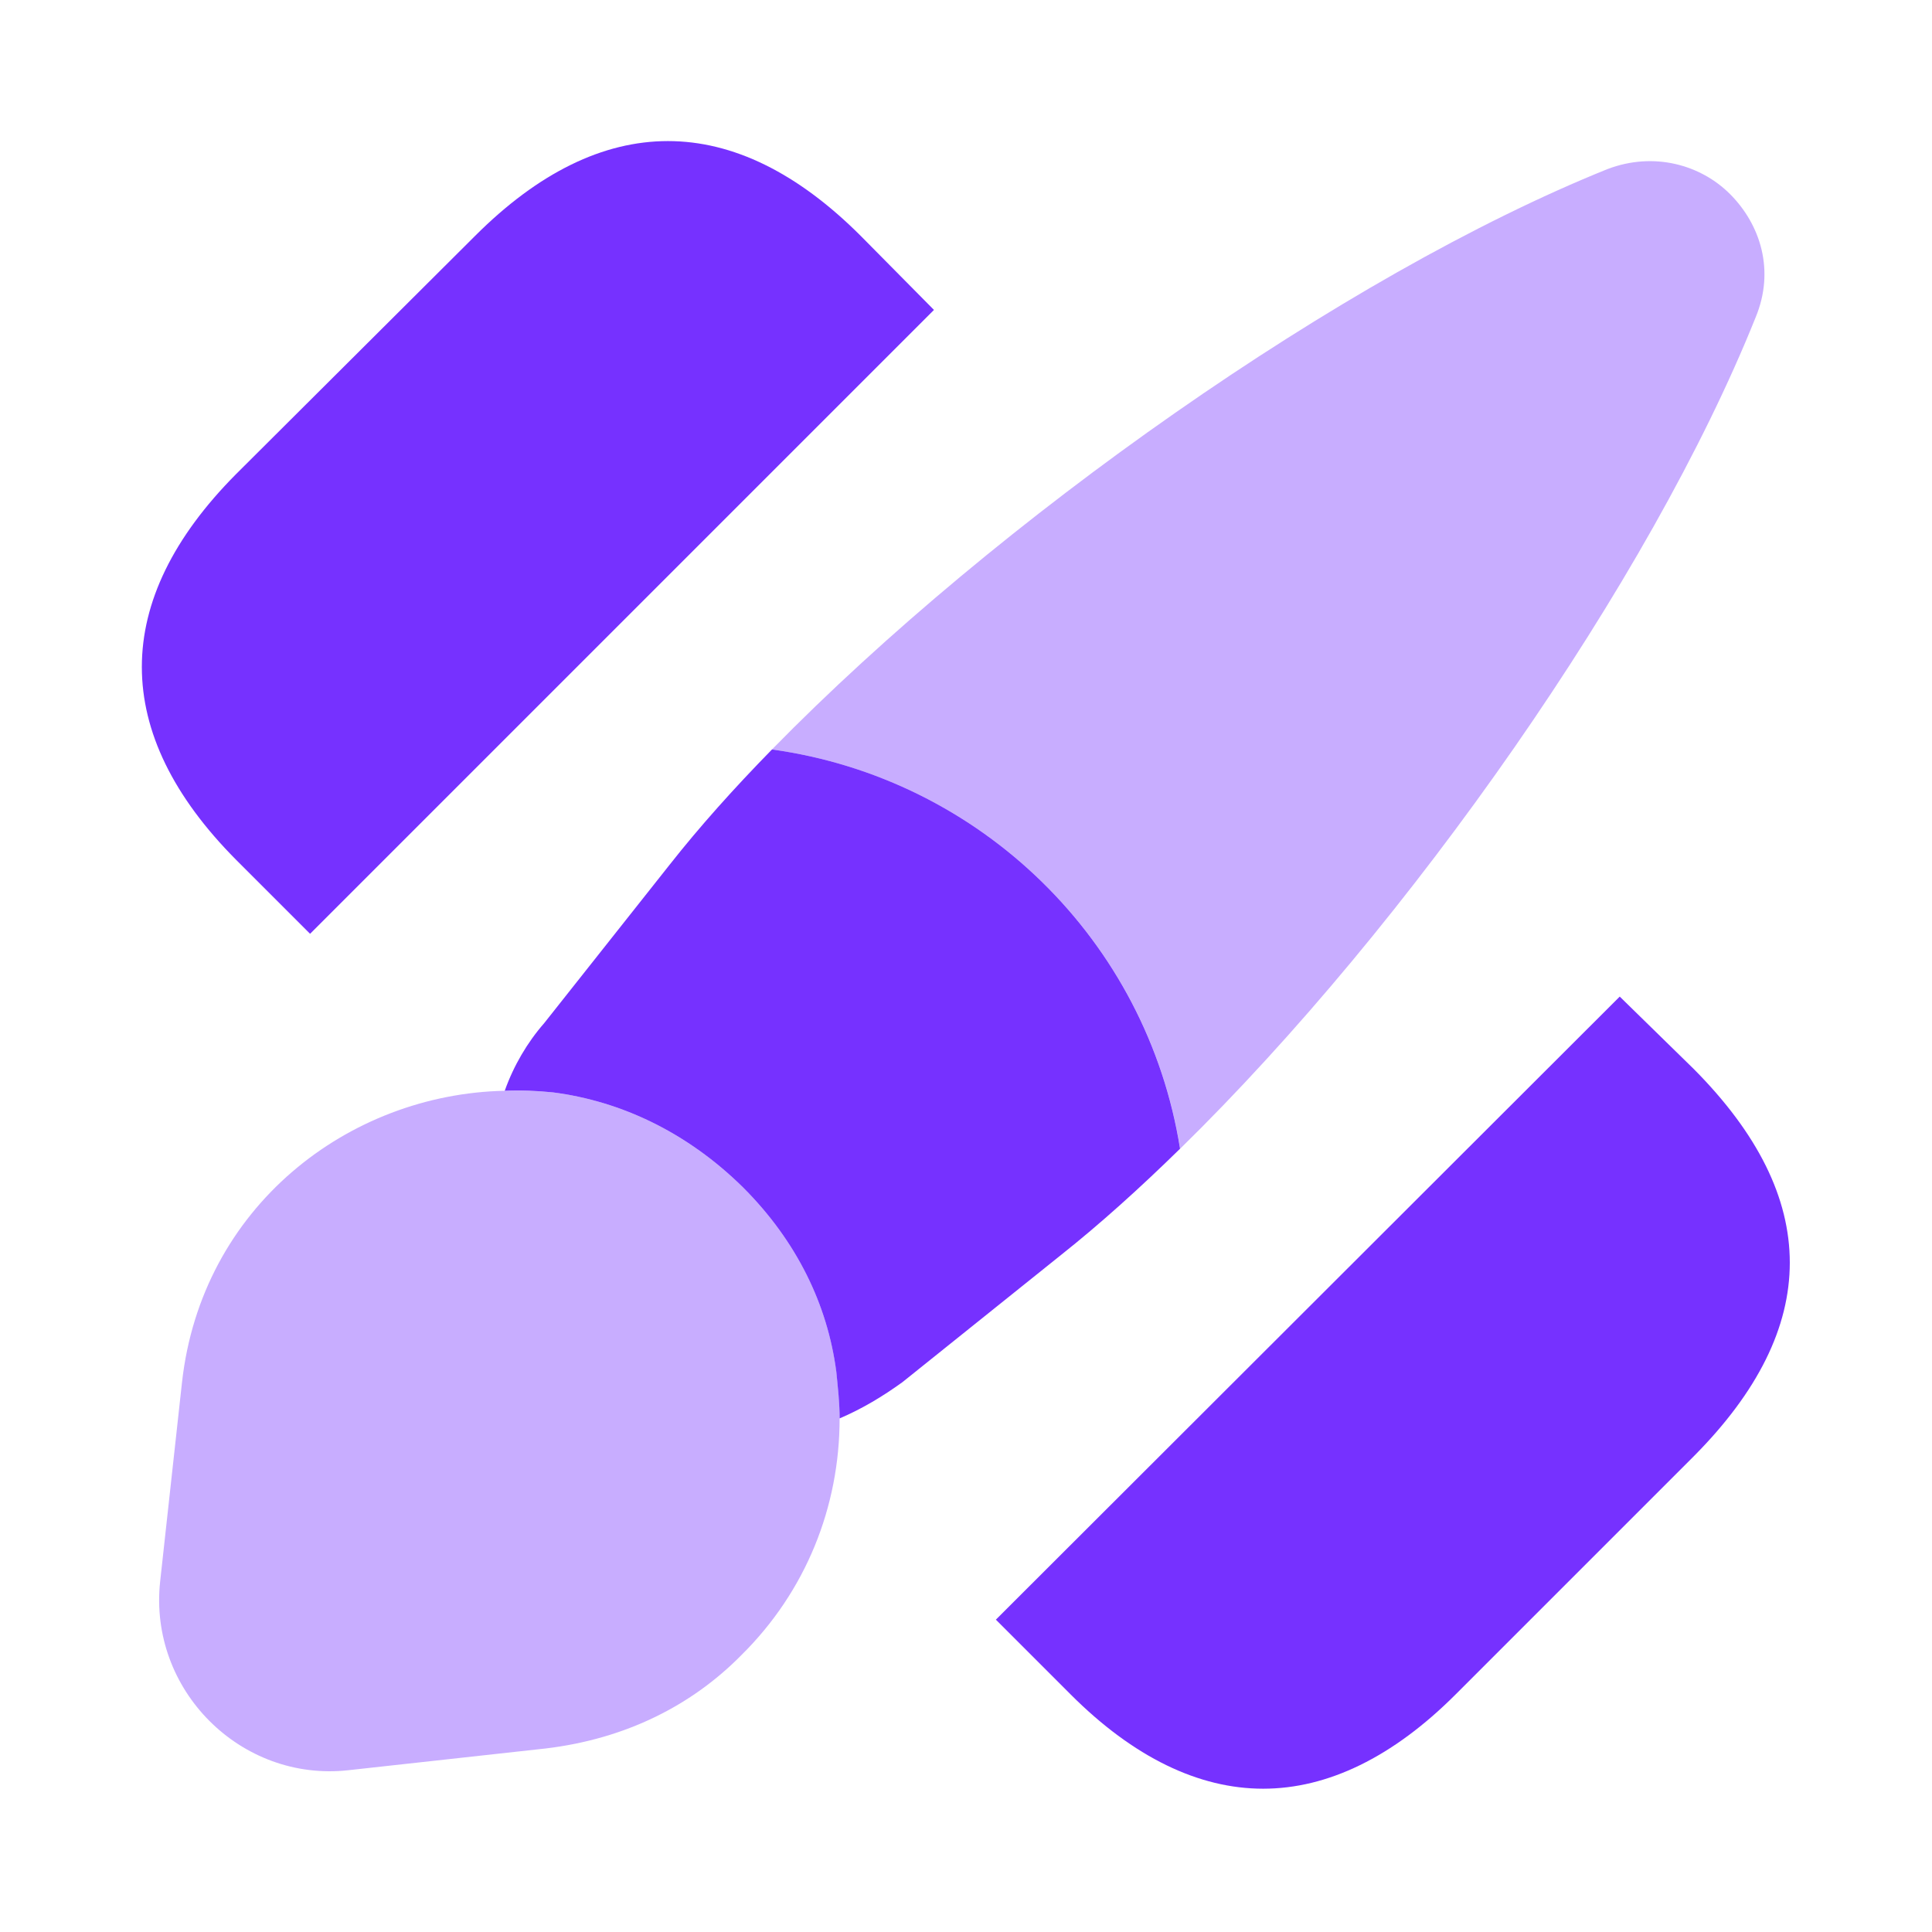
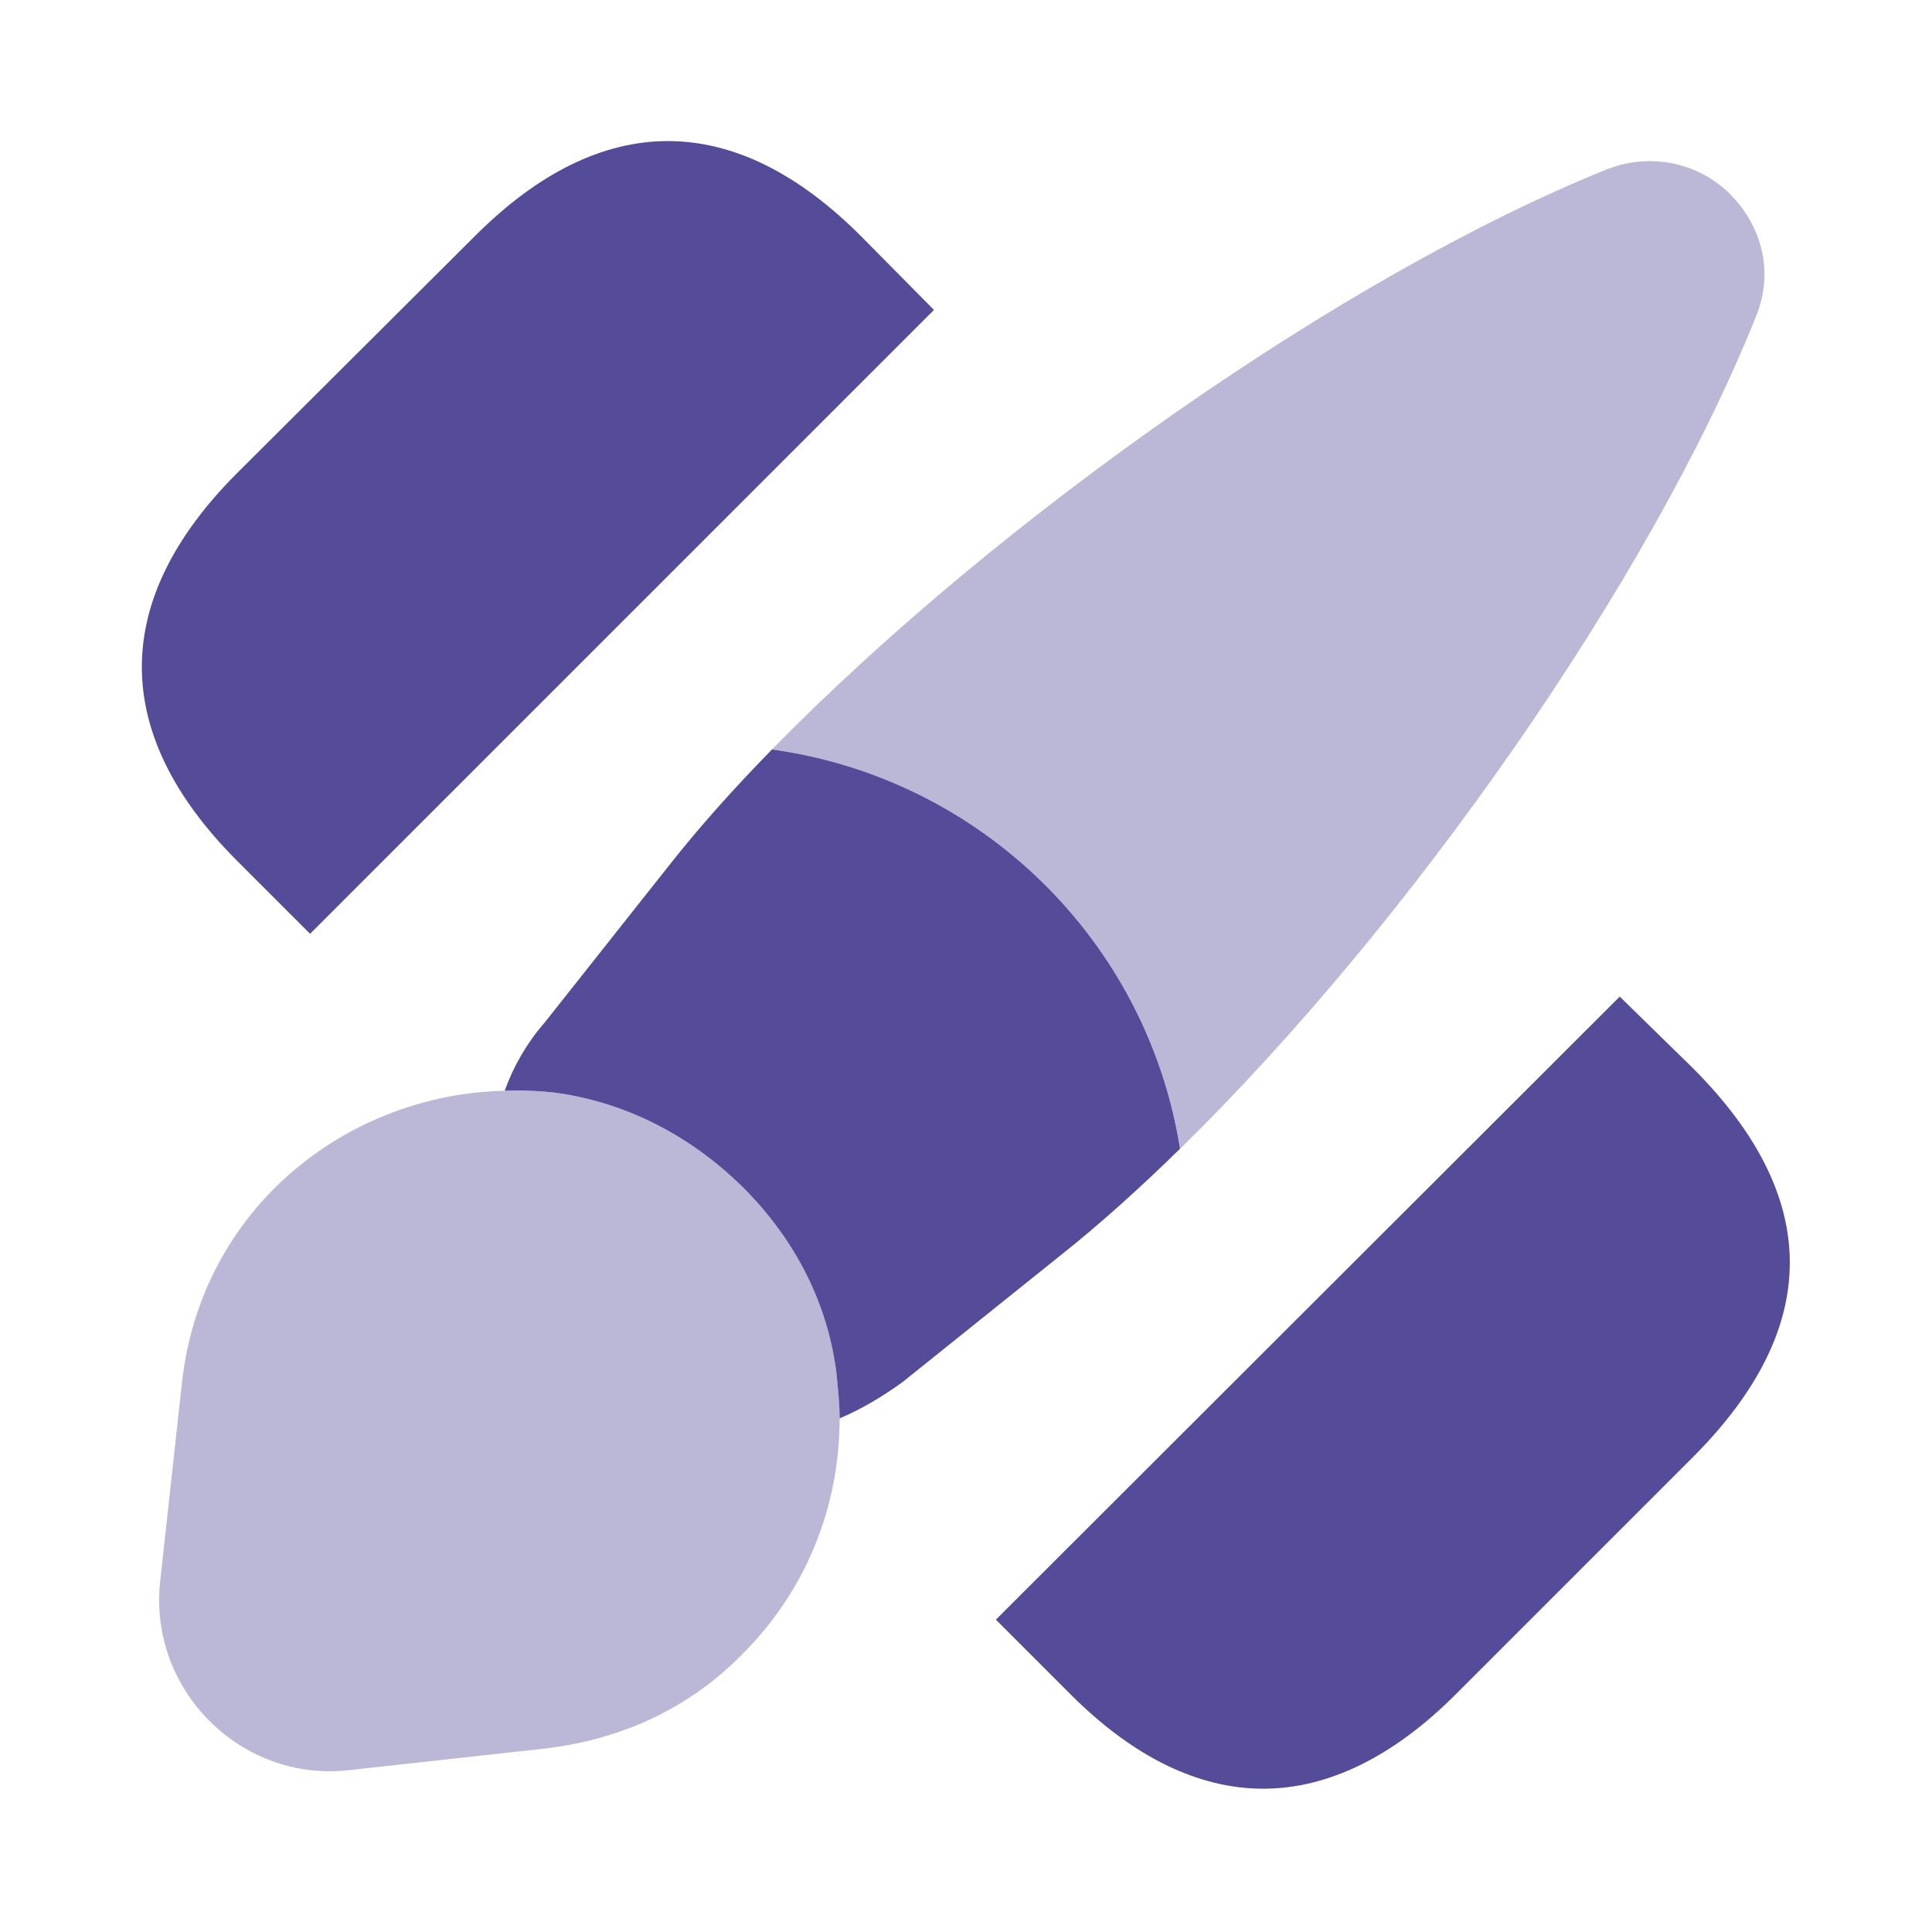
<svg xmlns="http://www.w3.org/2000/svg" width="24" height="24" viewBox="0 0 24 24" fill="none">
-   <path d="M21.041 13.28L20.121 12.38L12.371 20.12L13.301 21.05C14.081 21.83 14.891 22.22 15.691 22.22C16.491 22.22 17.301 21.83 18.081 21.05L21.041 18.09C22.631 16.49 22.631 14.88 21.041 13.28Z" fill="#7631FF" />
-   <path d="M10.692 2.93C9.122 1.36 7.472 1.36 5.902 2.93L2.932 5.89C1.372 7.46 1.372 9.11 2.932 10.68L3.852 11.6L11.602 3.85L10.692 2.93Z" fill="#7631FF" />
-   <path opacity="0.4" d="M21.81 3.94C20.5 7.21 17.51 11.48 14.66 14.27C14.25 11.69 12.19 9.67 9.59 9.31C12.39 6.45 16.69 3.42 19.97 2.1C20.55 1.88 21.13 2.05 21.49 2.41C21.87 2.79 22.05 3.36 21.81 3.94Z" fill="#7631FF" />
-   <path d="M14.659 14.27C14.159 14.76 13.659 15.21 13.18 15.59L11.21 17.17C10.96 17.35 10.71 17.5 10.43 17.62C10.43 17.43 10.409 17.24 10.389 17.04C10.28 16.21 9.9 15.42 9.23 14.75C8.54 14.07 7.72 13.68 6.87 13.57C6.67 13.55 6.46 13.54 6.27 13.55C6.38 13.24 6.55 12.95 6.76 12.71L8.32 10.74C8.69 10.27 9.12 9.79 9.59 9.31C12.19 9.67 14.249 11.69 14.659 14.27Z" fill="#7631FF" />
-   <path opacity="0.4" d="M10.43 17.62C10.43 18.72 10.01 19.77 9.21 20.56C8.6 21.18 7.78 21.6 6.78 21.72L4.33 21.99C2.99 22.14 1.84 20.99 1.99 19.64L2.26 17.18C2.5 14.99 4.33 13.59 6.27 13.55C6.46 13.54 6.67 13.55 6.87 13.57C7.72 13.68 8.54 14.07 9.23 14.75C9.9 15.42 10.28 16.21 10.39 17.04C10.41 17.24 10.43 17.43 10.43 17.62Z" fill="#7631FF" />
+   <path d="M21.041 13.28L20.121 12.38L12.371 20.12L13.301 21.05C14.081 21.83 14.891 22.22 15.691 22.22C16.491 22.22 17.301 21.83 18.081 21.05L21.041 18.09C22.631 16.49 22.631 14.88 21.041 13.28Z" fill="#544B99" />
+   <path d="M10.692 2.93C9.122 1.36 7.472 1.36 5.902 2.93L2.932 5.89C1.372 7.46 1.372 9.11 2.932 10.68L3.852 11.6L11.602 3.85L10.692 2.93Z" fill="#544B99" />
+   <path opacity="0.4" d="M21.81 3.94C20.5 7.21 17.51 11.48 14.66 14.27C14.25 11.69 12.19 9.67 9.59 9.31C12.39 6.45 16.69 3.42 19.97 2.1C20.55 1.88 21.13 2.05 21.49 2.41C21.87 2.79 22.05 3.36 21.81 3.94Z" fill="#544B99" />
+   <path d="M14.659 14.27C14.159 14.76 13.659 15.21 13.18 15.59L11.21 17.17C10.96 17.35 10.71 17.5 10.43 17.62C10.43 17.43 10.409 17.24 10.389 17.04C10.28 16.21 9.9 15.42 9.23 14.75C8.54 14.07 7.72 13.68 6.87 13.57C6.67 13.55 6.46 13.54 6.27 13.55C6.38 13.24 6.55 12.95 6.76 12.71L8.32 10.74C8.69 10.27 9.12 9.79 9.59 9.31C12.19 9.67 14.249 11.69 14.659 14.27Z" fill="#544B99" />
+   <path opacity="0.4" d="M10.43 17.62C10.43 18.72 10.01 19.77 9.21 20.56C8.6 21.18 7.78 21.6 6.78 21.72L4.33 21.99C2.99 22.14 1.84 20.99 1.99 19.64L2.26 17.18C2.5 14.99 4.33 13.59 6.27 13.55C6.46 13.54 6.67 13.55 6.87 13.57C7.72 13.68 8.54 14.07 9.23 14.75C9.9 15.42 10.28 16.21 10.39 17.04C10.41 17.24 10.43 17.43 10.43 17.62Z" fill="#544B99" />
</svg>
